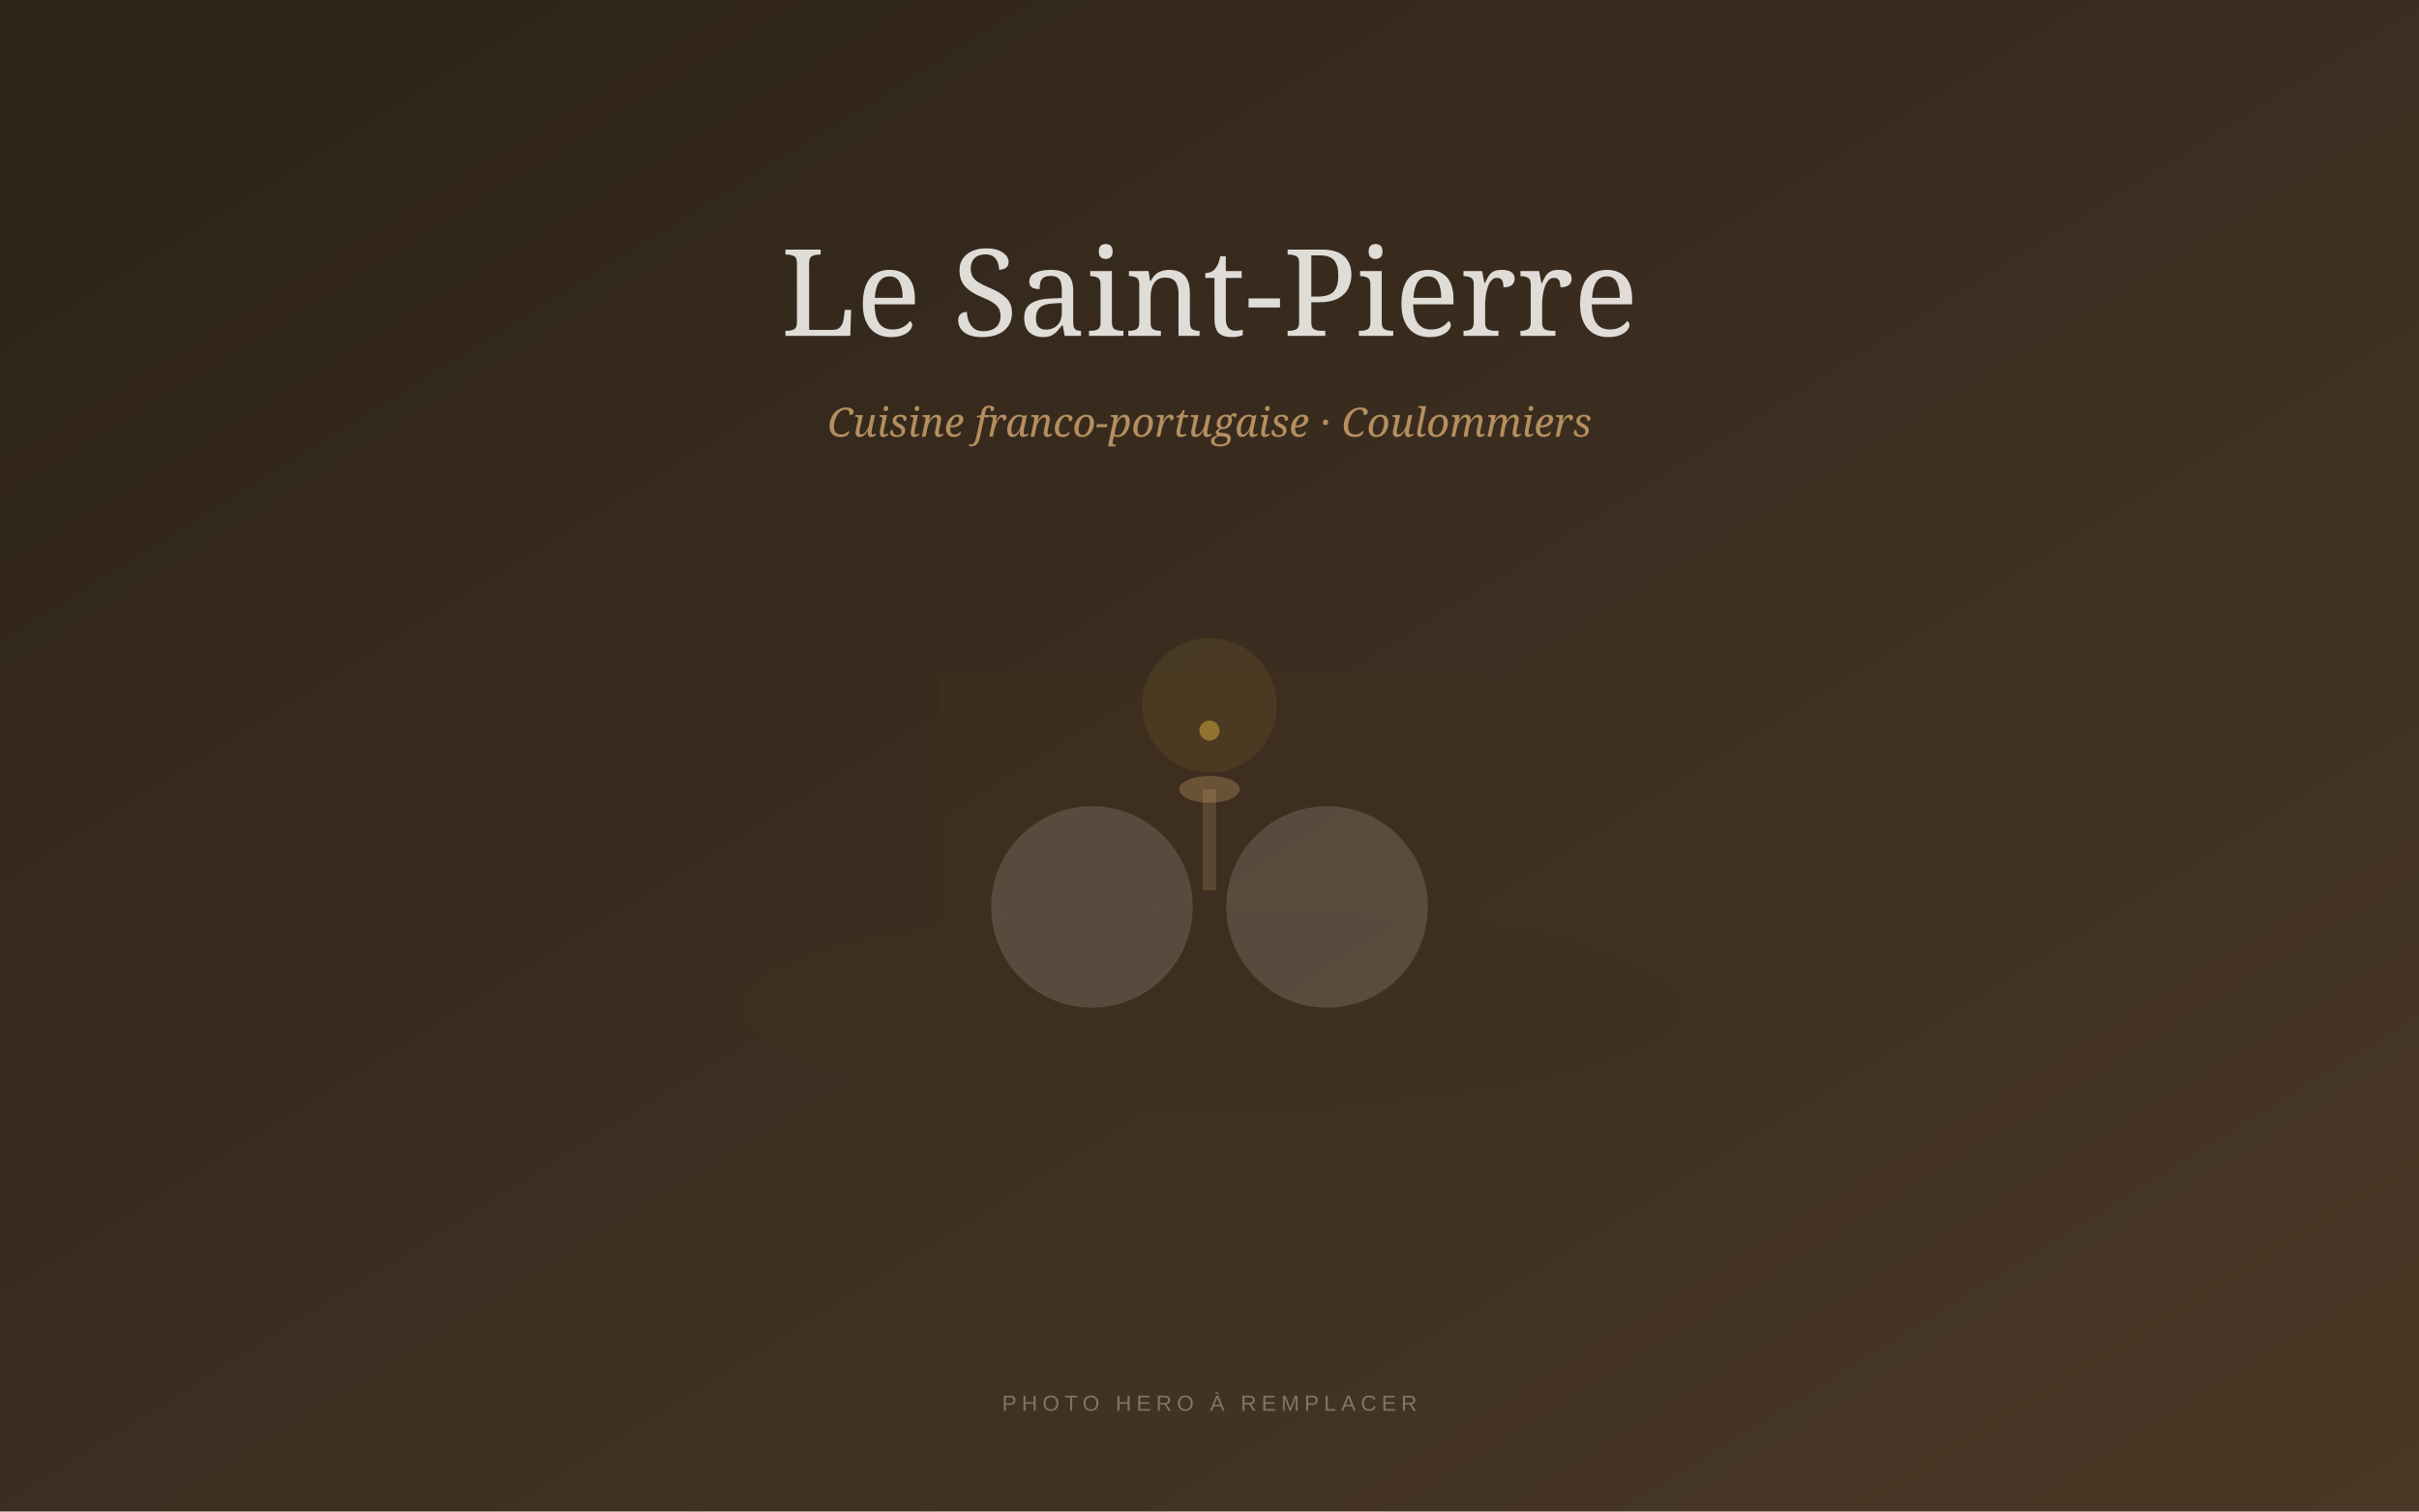
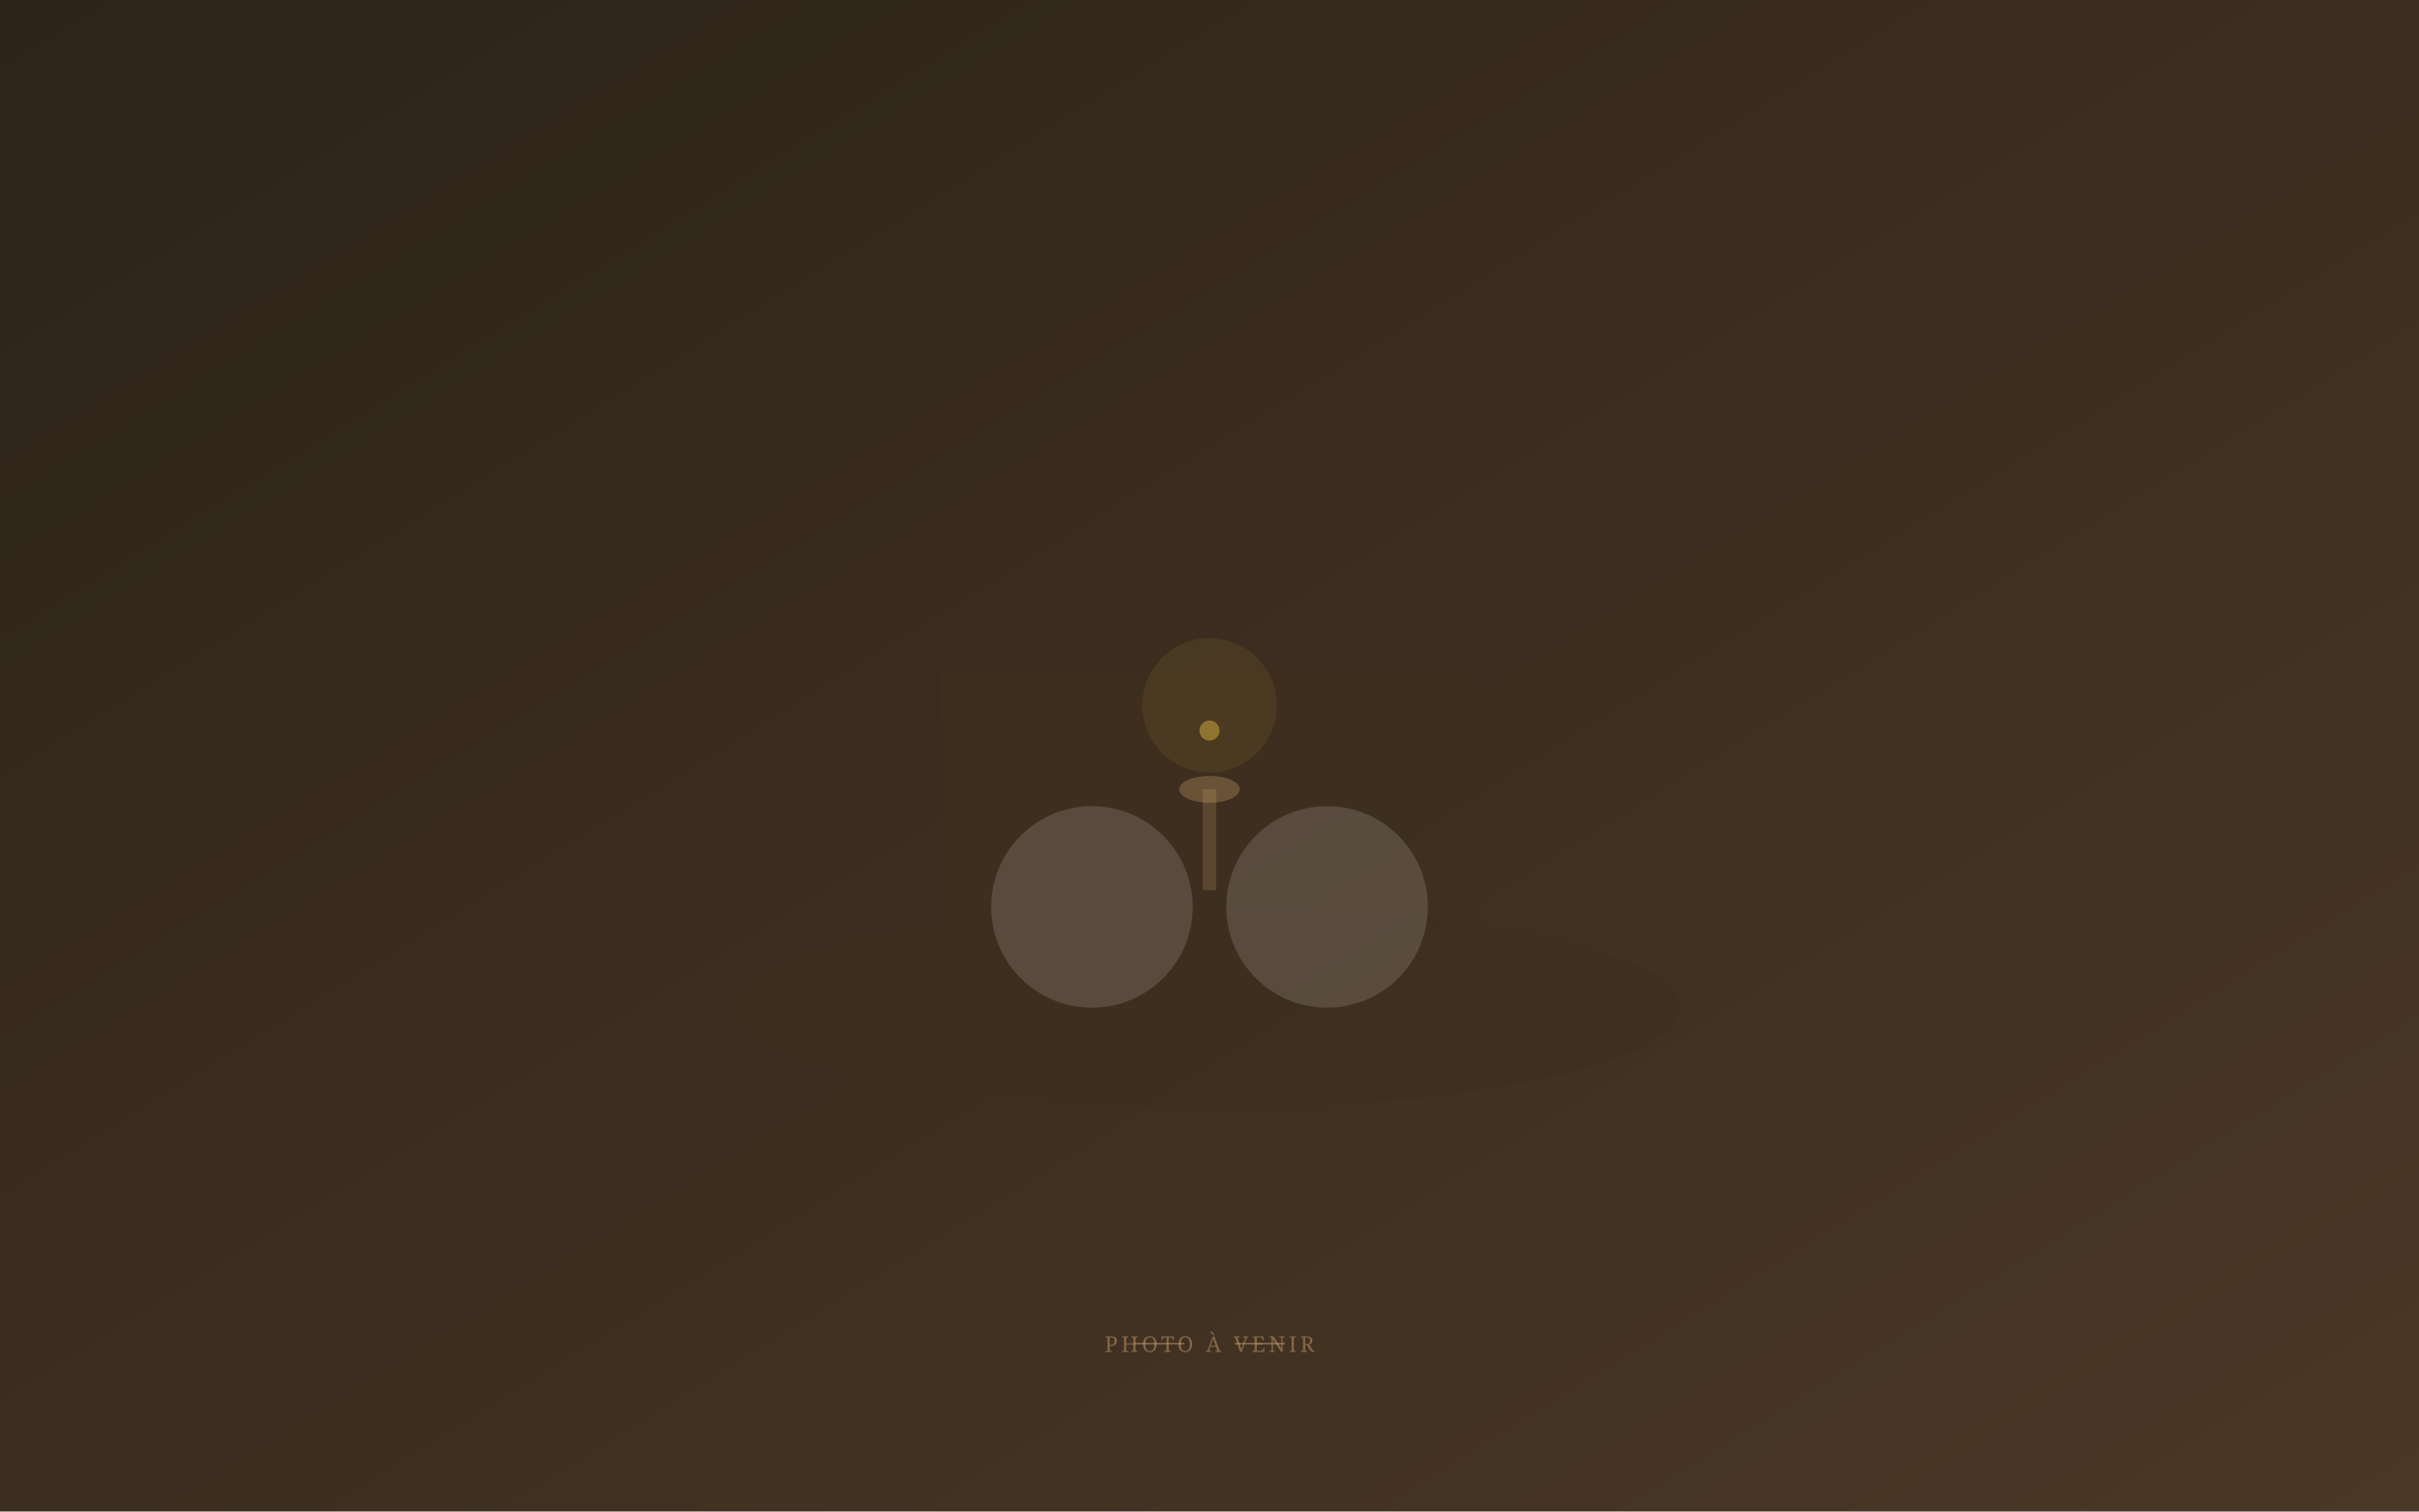
<svg xmlns="http://www.w3.org/2000/svg" width="1440" height="900" viewBox="0 0 1440 900">
  <defs>
    <linearGradient id="bg" x1="0" y1="0" x2="1" y2="1">
      <stop offset="0%" stop-color="#2d2319" />
      <stop offset="100%" stop-color="#4a3826" />
    </linearGradient>
  </defs>
  <rect width="1440" height="900" fill="url(#bg)" />
  <ellipse cx="720" cy="600" rx="280" ry="60" fill="#3d2e1e" opacity=".8" />
  <rect x="560" y="400" width="320" height="200" rx="4" fill="#3d2e1e" opacity=".6" />
  <circle cx="650" cy="540" r="60" fill="#f3f0eb" opacity=".15" />
  <circle cx="790" cy="540" r="60" fill="#f3f0eb" opacity=".15" />
  <ellipse cx="720" cy="470" rx="18" ry="8" fill="#d4a870" opacity=".3" />
  <rect x="716" y="470" width="8" height="60" fill="#d4a870" opacity=".2" />
  <circle cx="720" cy="420" r="40" fill="#f5c842" opacity=".08" />
  <circle cx="720" cy="435" r="6" fill="#f5c842" opacity=".4" />
-   <text x="720" y="200" text-anchor="middle" font-family="Georgia, serif" font-size="72" fill="#f3f0eb" opacity=".9" font-weight="300">Le Saint-Pierre</text>
-   <text x="720" y="260" text-anchor="middle" font-family="Georgia, serif" font-size="24" fill="#d4a870" opacity=".8" font-style="italic">Cuisine franco-portugaise · Coulommiers</text>
-   <text x="720" y="840" text-anchor="middle" font-family="Arial, sans-serif" font-size="13" fill="#f3f0eb" opacity=".35" letter-spacing="3">PHOTO HERO À REMPLACER</text>
+   <line x1="675" y1="800" x2="705" y2="800" stroke="#d4a870" stroke-width="1" opacity=".45" />
+   <line x1="735" y1="800" x2="765" y2="800" stroke="#d4a870" stroke-width="1" opacity=".45" />
+   <text x="720" y="805" text-anchor="middle" font-family="Georgia, serif" font-size="13" fill="#d4a870" opacity=".45" letter-spacing="2">PHOTO À VENIR</text>
</svg>
